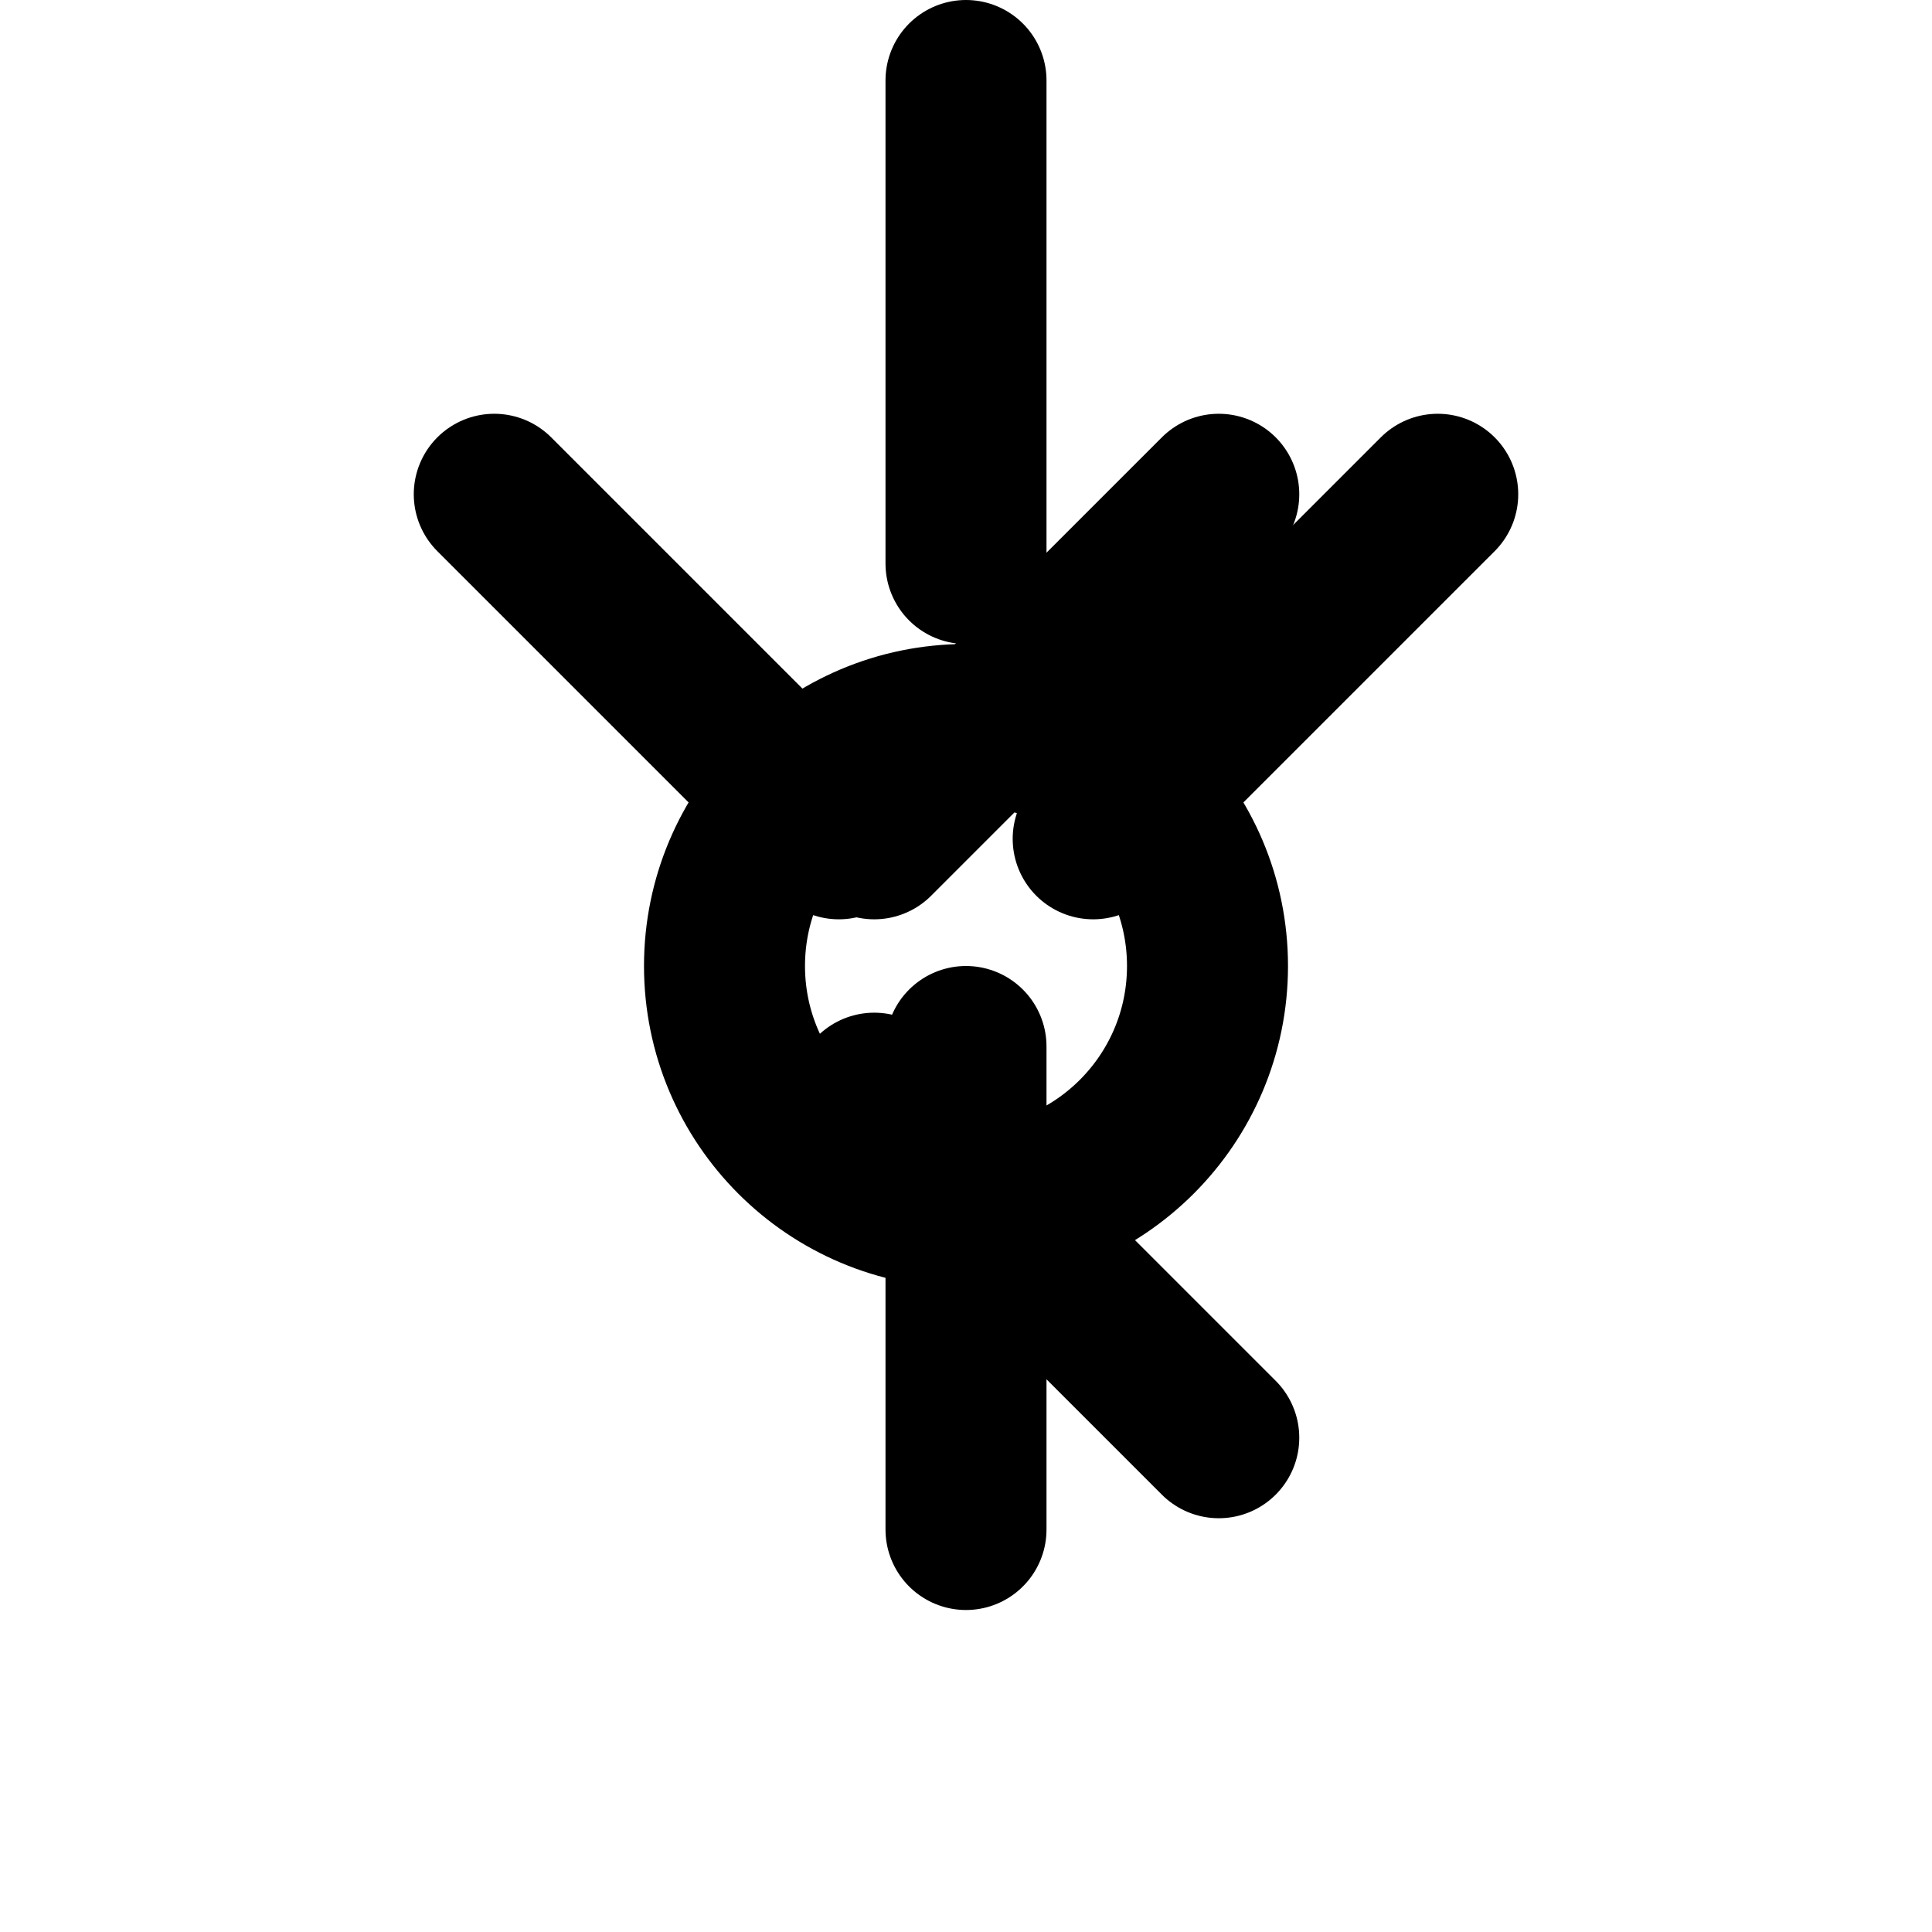
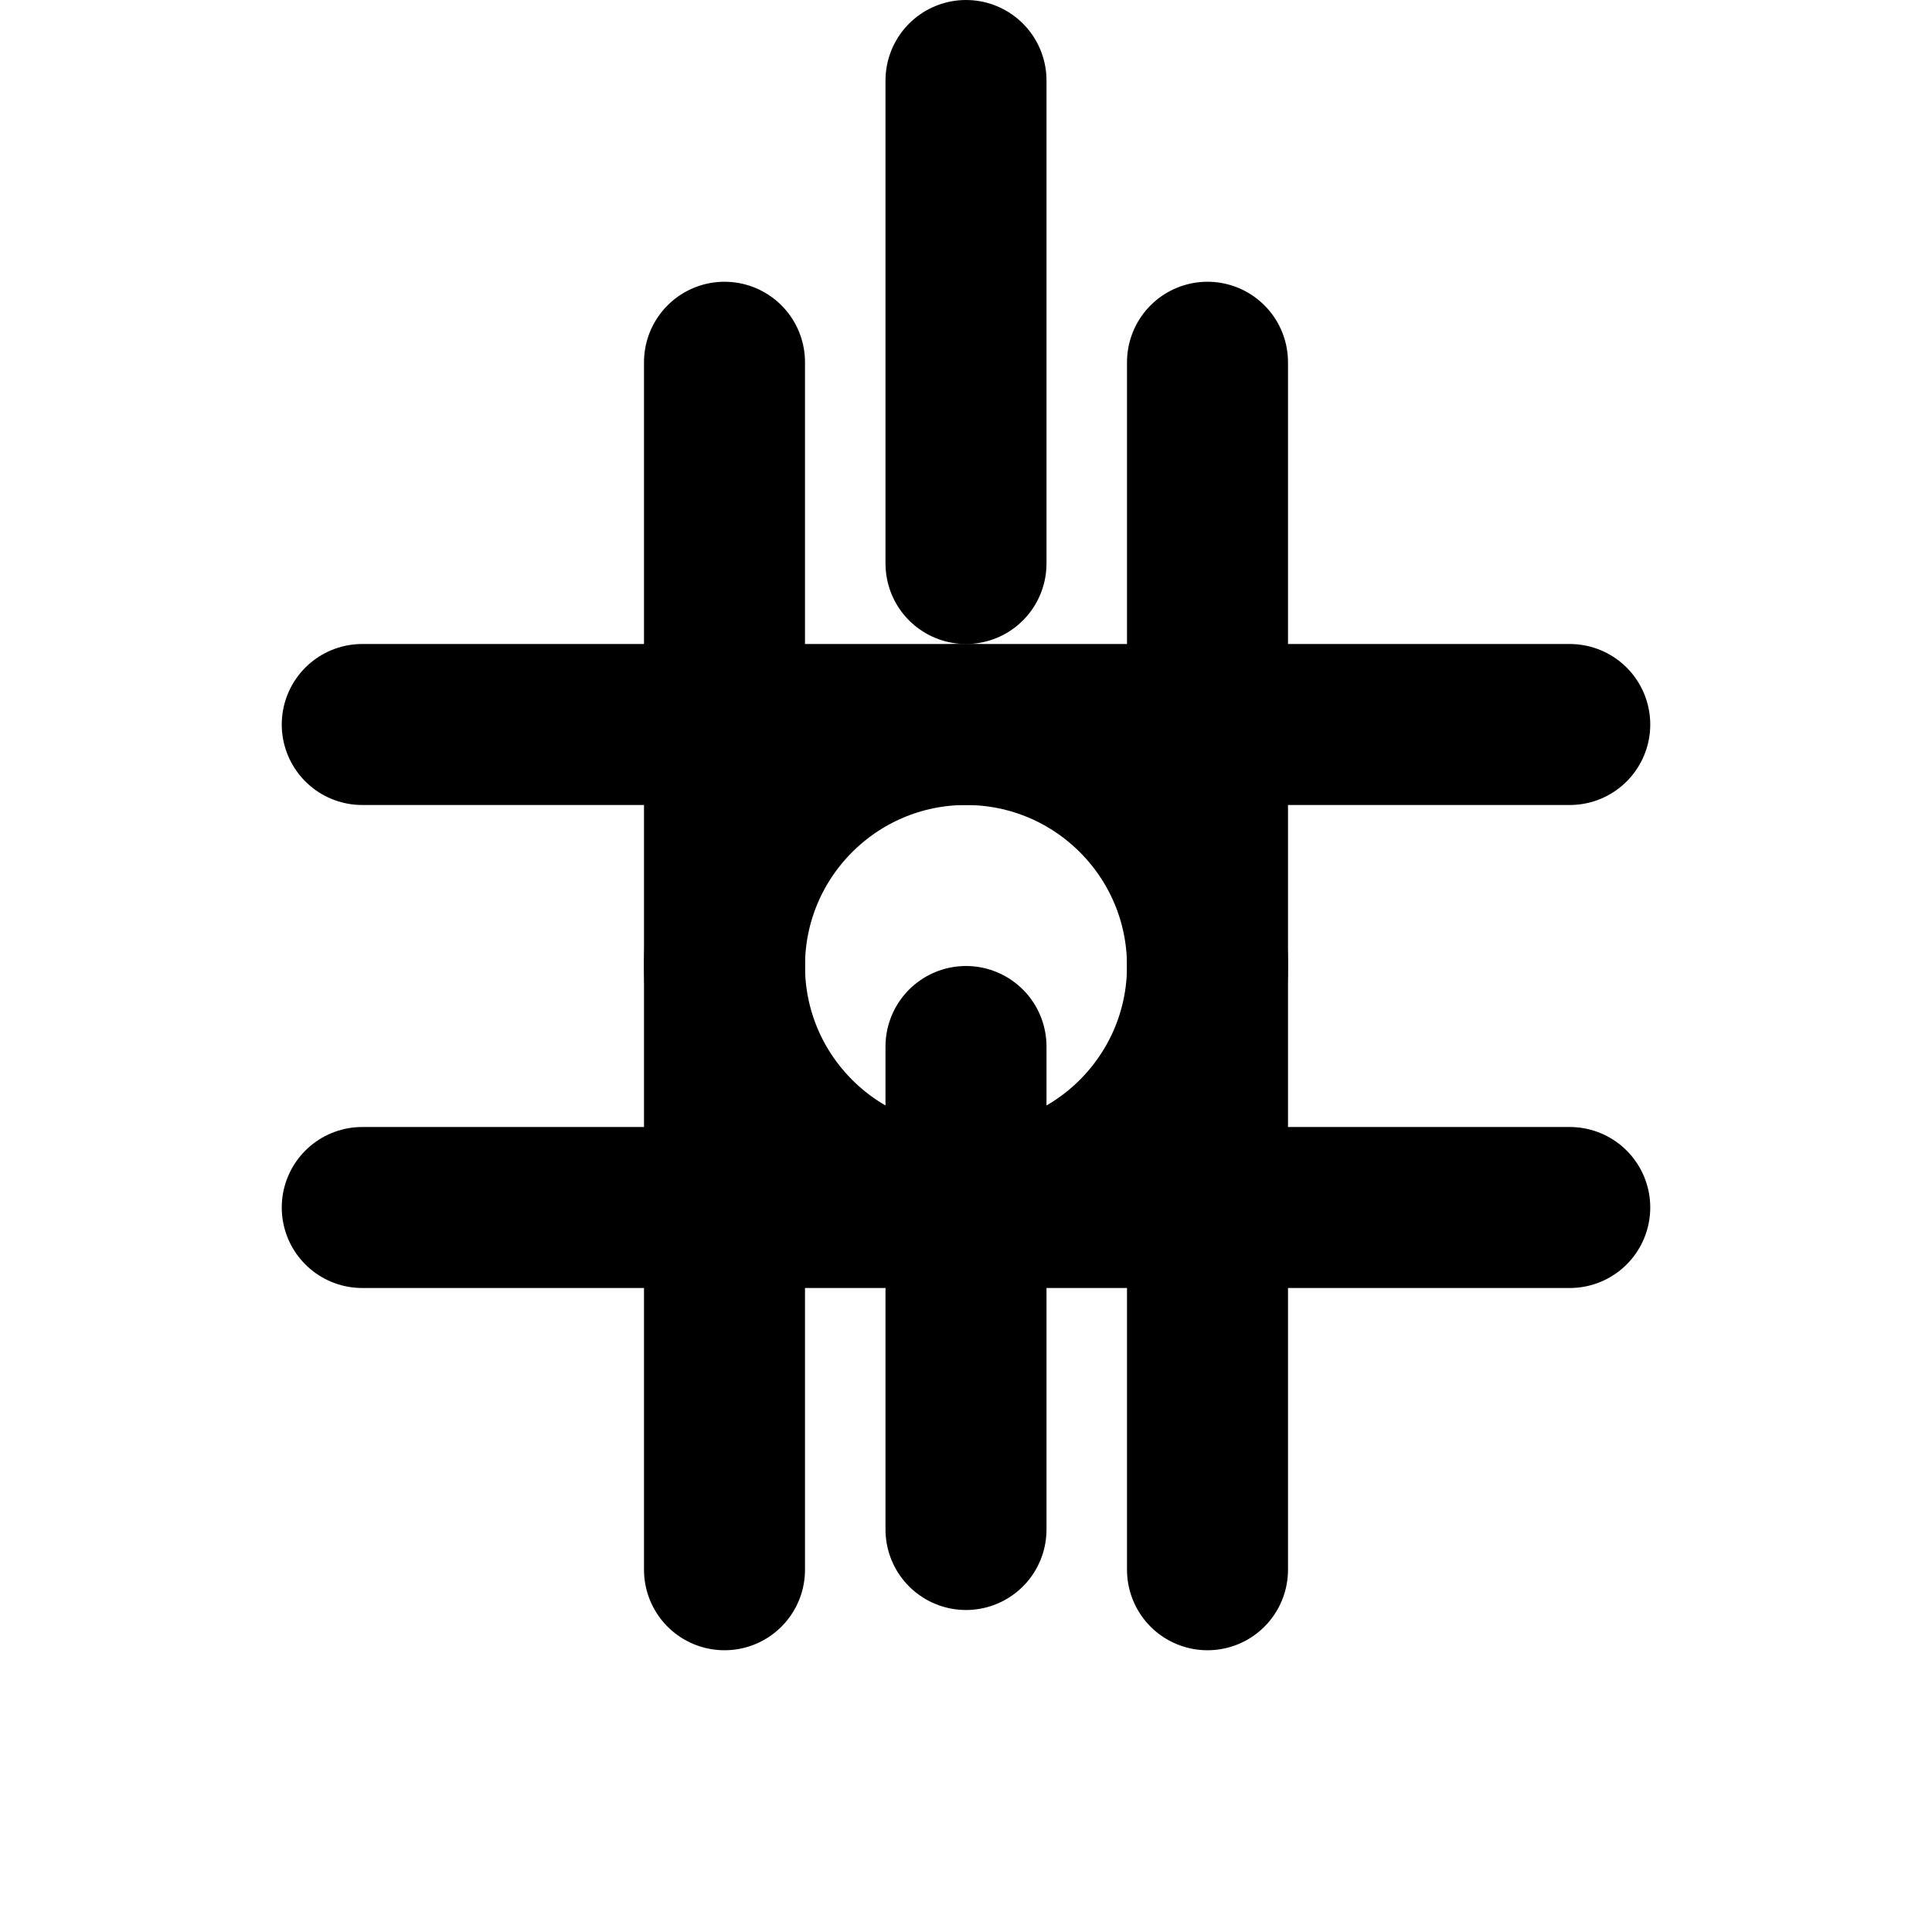
<svg xmlns="http://www.w3.org/2000/svg" width="24" height="24" viewBox="0 0 24 24" fill="none" stroke="currentColor" stroke-width="2" stroke-linecap="round" stroke-linejoin="round">
  <circle cx="12" cy="12" r="3" />
  <path d="M12 1v6m0 6v6" />
-   <path d="m15.14 6.14-4.28 4.28m0 3.16 4.28 4.28" />
-   <path d="m6.14 6.14 4.28 4.28m3.16 0 4.28-4.28" />
+   <path d="M9 4.5v15" />
+   <path d="M15 4.5v15" />
+   <path d="M4.5 9h15" />
+   <path d="M4.5 15h15" />
</svg>
